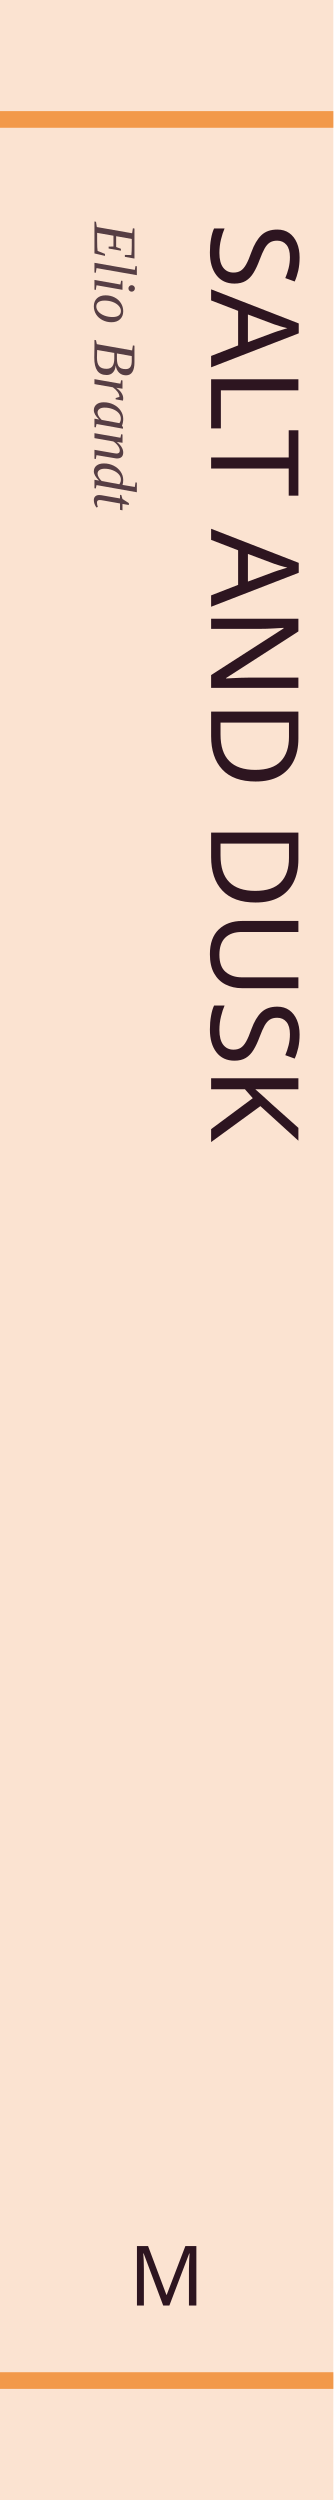
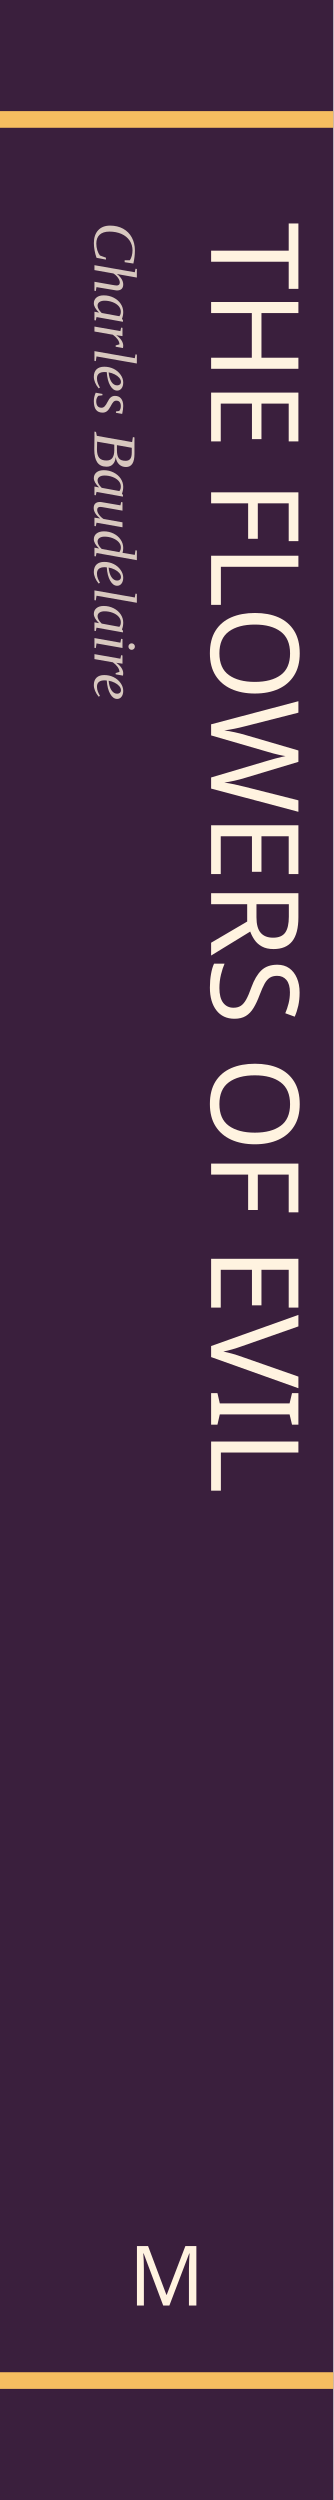
<svg xmlns="http://www.w3.org/2000/svg" width="120" height="900" viewBox="0 0 120 900">
-   <rect width="120" height="900" fill="#fbe3d1" />
-   <rect x="0" y="40" width="120" height="6" fill="#f2994a" />
-   <rect x="0" y="854" width="120" height="6" fill="#f2994a" />
+   <rect width="120" height="900" fill="#3a1f3d" />
+   <rect x="0" y="40" width="120" height="6" fill="#f6bd60" />
+   <rect x="0" y="854" width="120" height="6" fill="#f6bd60" />
  <g transform="translate(76 80) rotate(90)">
-     <text x="0" y="0" font-family="Impact, 'Arial Narrow', sans-serif" font-size="44" fill="#2d1520">SALT AND DUSK</text>
+     <text x="0" y="0" font-family="Impact, 'Arial Narrow', sans-serif" font-size="44" fill="#fff3e0">THE FLOWERS OF EVIL</text>
  </g>
  <g transform="translate(34 80) rotate(90)">
-     <text x="0" y="0" font-family="Georgia, 'Times New Roman', serif" font-style="italic" font-size="22" fill="#2d1520" opacity="0.8">Elio Brandt</text>
+     <text x="0" y="0" font-family="Georgia, 'Times New Roman', serif" font-style="italic" font-size="22" fill="#fff3e0" opacity="0.8">Charles Baudelaire</text>
  </g>
-   <text x="60" y="830" text-anchor="middle" font-family="Impact, 'Arial Narrow', sans-serif" font-size="30" fill="#2d1520">M</text>
+   <text x="60" y="830" text-anchor="middle" font-family="Impact, 'Arial Narrow', sans-serif" font-size="30" fill="#fff3e0">M</text>
</svg>
